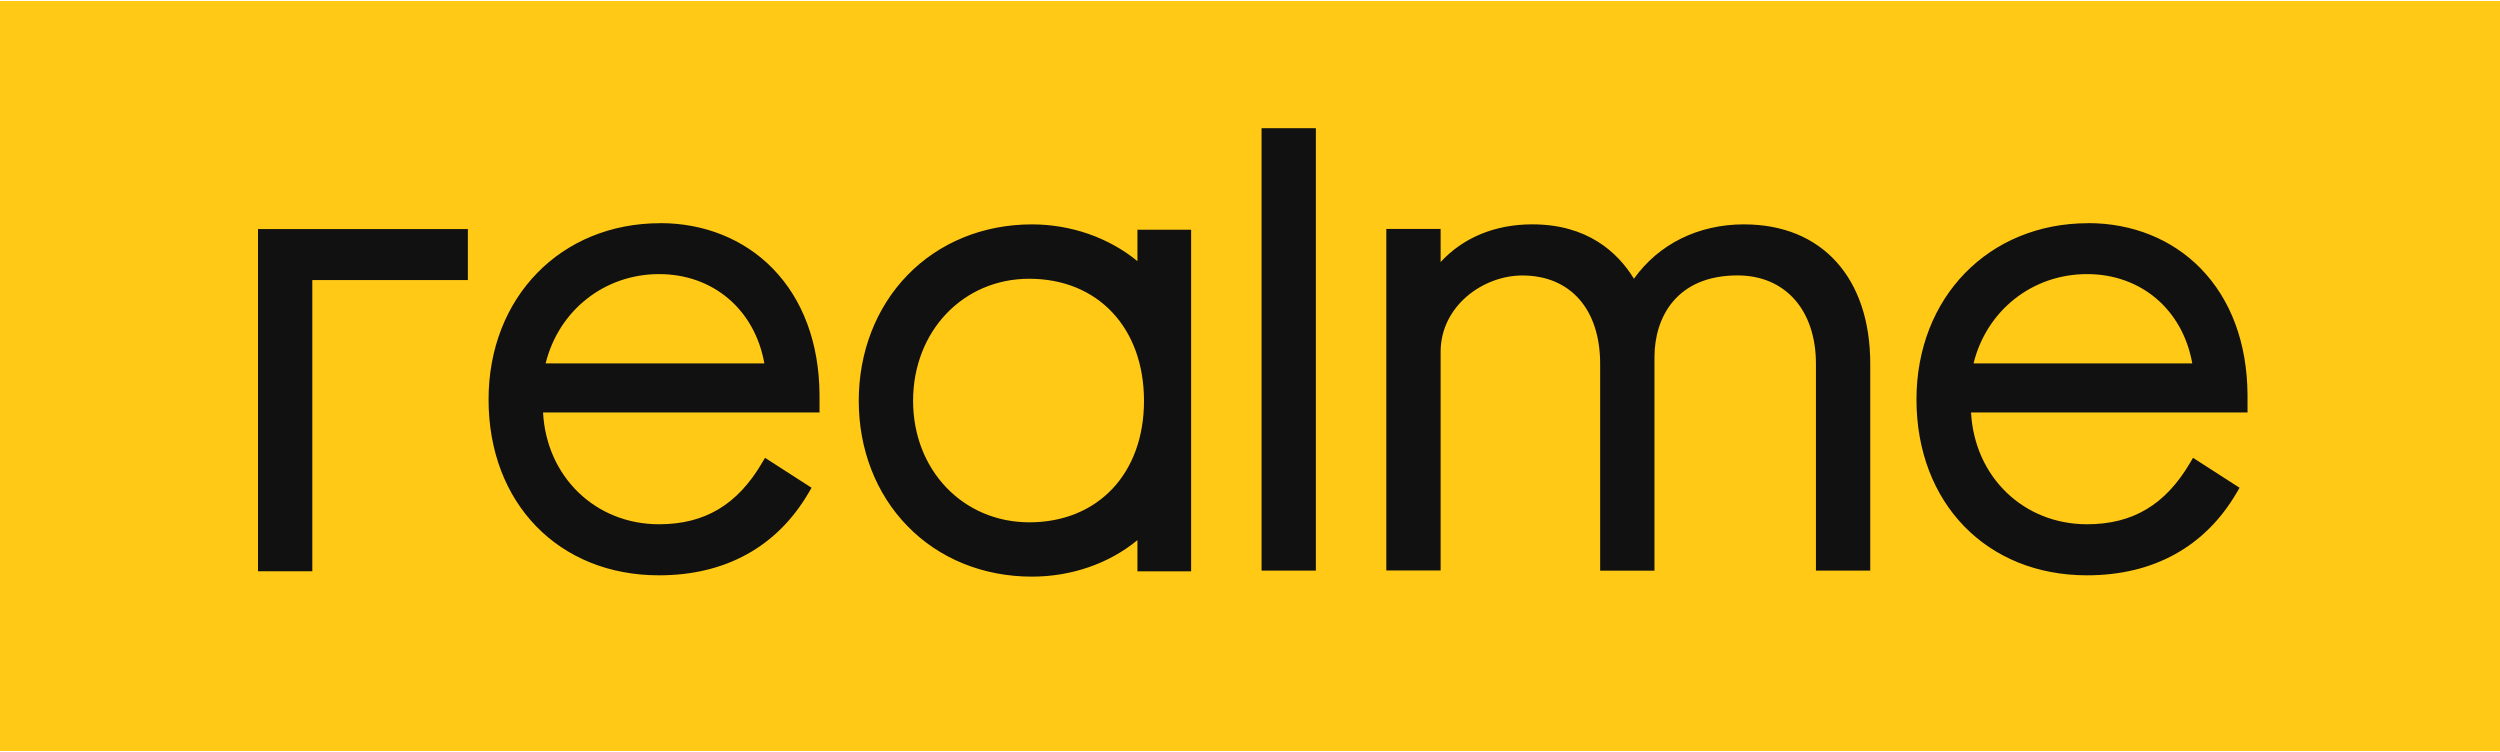
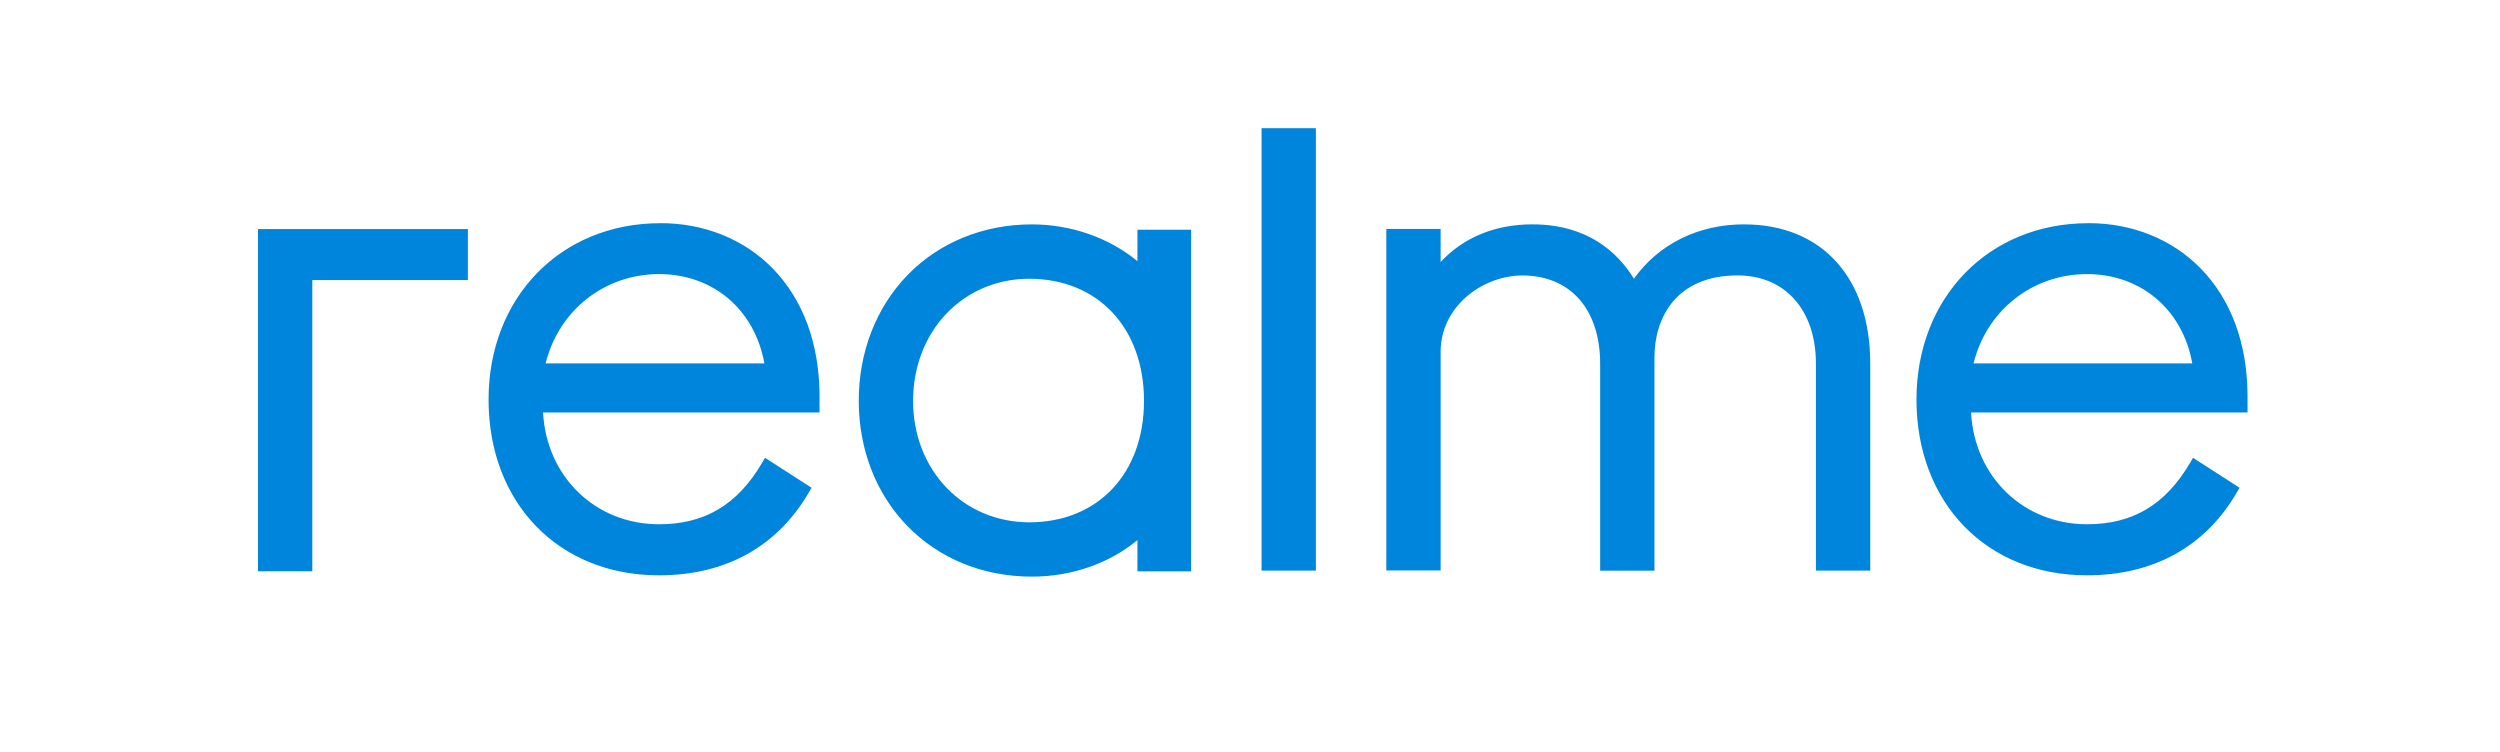
<svg xmlns="http://www.w3.org/2000/svg" width="512" height="154" viewBox="0 0 80 24">
  <g fill="none">
-     <path d="m0 0h80v24h-80z" fill="#ffc915" />
-     <path d="m33.02 7.149c1.253 0 2.462.424 3.378 1.176v-1.004h1.718v10.931h-1.718v-1c-.9.747-2.109 1.169-3.378 1.169-1.556 0-2.971-.576-3.984-1.62-1.004-1.031-1.556-2.453-1.556-4.007 0-1.556.553-2.982 1.556-4.018 1.016-1.049 2.431-1.627 3.984-1.627zm-11.891-.04c1.407 0 2.682.513 3.596 1.449.971.996 1.489 2.393 1.5 4.047v.562h-8.847c.107 2.053 1.673 3.578 3.711 3.578 1.462 0 2.509-.624 3.296-1.964l.096-.162 1.489.958-.087.149c-1.009 1.736-2.667 2.653-4.796 2.653-3.211 0-5.453-2.313-5.453-5.624 0-3.271 2.311-5.644 5.496-5.644zm45.696 0c1.407 0 2.682.513 3.596 1.449.971.996 1.489 2.393 1.5 4.047v.562h-8.847c.107 2.053 1.673 3.578 3.711 3.578 1.462 0 2.509-.624 3.296-1.964l.096-.162 1.489.958-.087.149c-1.009 1.736-2.667 2.653-4.796 2.653-3.211 0-5.453-2.313-5.456-5.624 0-3.271 2.313-5.644 5.498-5.644zm-51.853.189v1.633h-4.978v9.318h-1.738v-10.951zm40.84-.149c2.489 0 4.036 1.709 4.036 4.46v6.62h-1.738v-6.62c0-1.718-.984-2.827-2.509-2.827-1.96 0-2.658 1.351-2.658 2.616v6.833h-1.738v-6.62c0-1.744-.953-2.827-2.489-2.827-1.264 0-2.616.982-2.616 2.444v6.996h-1.738v-10.929h1.738v1.06c.718-.782 1.74-1.207 2.933-1.207 1.767 0 2.733.893 3.253 1.74.791-1.109 2.058-1.74 3.524-1.74zm-13.704-3.078v14.158h-1.738v-14.158zm-9.173 4.818c-2.118 0-3.716 1.68-3.716 3.907 0 2.216 1.598 3.884 3.716 3.887 2.198 0 3.673-1.562 3.673-3.887 0-2.336-1.476-3.907-3.673-3.907zm-11.844-.149c-1.751 0-3.213 1.164-3.631 2.858h7c-.307-1.718-1.636-2.858-3.369-2.858zm45.693 0c-1.751 0-3.213 1.164-3.631 2.858h7c-.307-1.718-1.636-2.858-3.369-2.858z" fill="#111" />
+     <path d="m33.02 7.149c1.253 0 2.462.424 3.378 1.176v-1.004h1.718v10.931h-1.718v-1c-.9.747-2.109 1.169-3.378 1.169-1.556 0-2.971-.576-3.984-1.62-1.004-1.031-1.556-2.453-1.556-4.007 0-1.556.553-2.982 1.556-4.018 1.016-1.049 2.431-1.627 3.984-1.627zm-11.891-.04c1.407 0 2.682.513 3.596 1.449.971.996 1.489 2.393 1.5 4.047v.562h-8.847c.107 2.053 1.673 3.578 3.711 3.578 1.462 0 2.509-.624 3.296-1.964l.096-.162 1.489.958-.087.149c-1.009 1.736-2.667 2.653-4.796 2.653-3.211 0-5.453-2.313-5.453-5.624 0-3.271 2.311-5.644 5.496-5.644zm45.696 0c1.407 0 2.682.513 3.596 1.449.971.996 1.489 2.393 1.5 4.047v.562h-8.847c.107 2.053 1.673 3.578 3.711 3.578 1.462 0 2.509-.624 3.296-1.964l.096-.162 1.489.958-.087.149c-1.009 1.736-2.667 2.653-4.796 2.653-3.211 0-5.453-2.313-5.456-5.624 0-3.271 2.313-5.644 5.498-5.644zm-51.853.189v1.633h-4.978v9.318h-1.738v-10.951zm40.84-.149c2.489 0 4.036 1.709 4.036 4.46v6.62h-1.738v-6.62c0-1.718-.984-2.827-2.509-2.827-1.96 0-2.658 1.351-2.658 2.616v6.833h-1.738v-6.62c0-1.744-.953-2.827-2.489-2.827-1.264 0-2.616.982-2.616 2.444v6.996h-1.738v-10.929h1.738v1.06c.718-.782 1.74-1.207 2.933-1.207 1.767 0 2.733.893 3.253 1.74.791-1.109 2.058-1.74 3.524-1.74zm-13.704-3.078v14.158h-1.738v-14.158zm-9.173 4.818c-2.118 0-3.716 1.68-3.716 3.907 0 2.216 1.598 3.884 3.716 3.887 2.198 0 3.673-1.562 3.673-3.887 0-2.336-1.476-3.907-3.673-3.907zm-11.844-.149c-1.751 0-3.213 1.164-3.631 2.858h7c-.307-1.718-1.636-2.858-3.369-2.858zm45.693 0c-1.751 0-3.213 1.164-3.631 2.858h7c-.307-1.718-1.636-2.858-3.369-2.858z" fill="#0085dc" />
  </g>
</svg>
